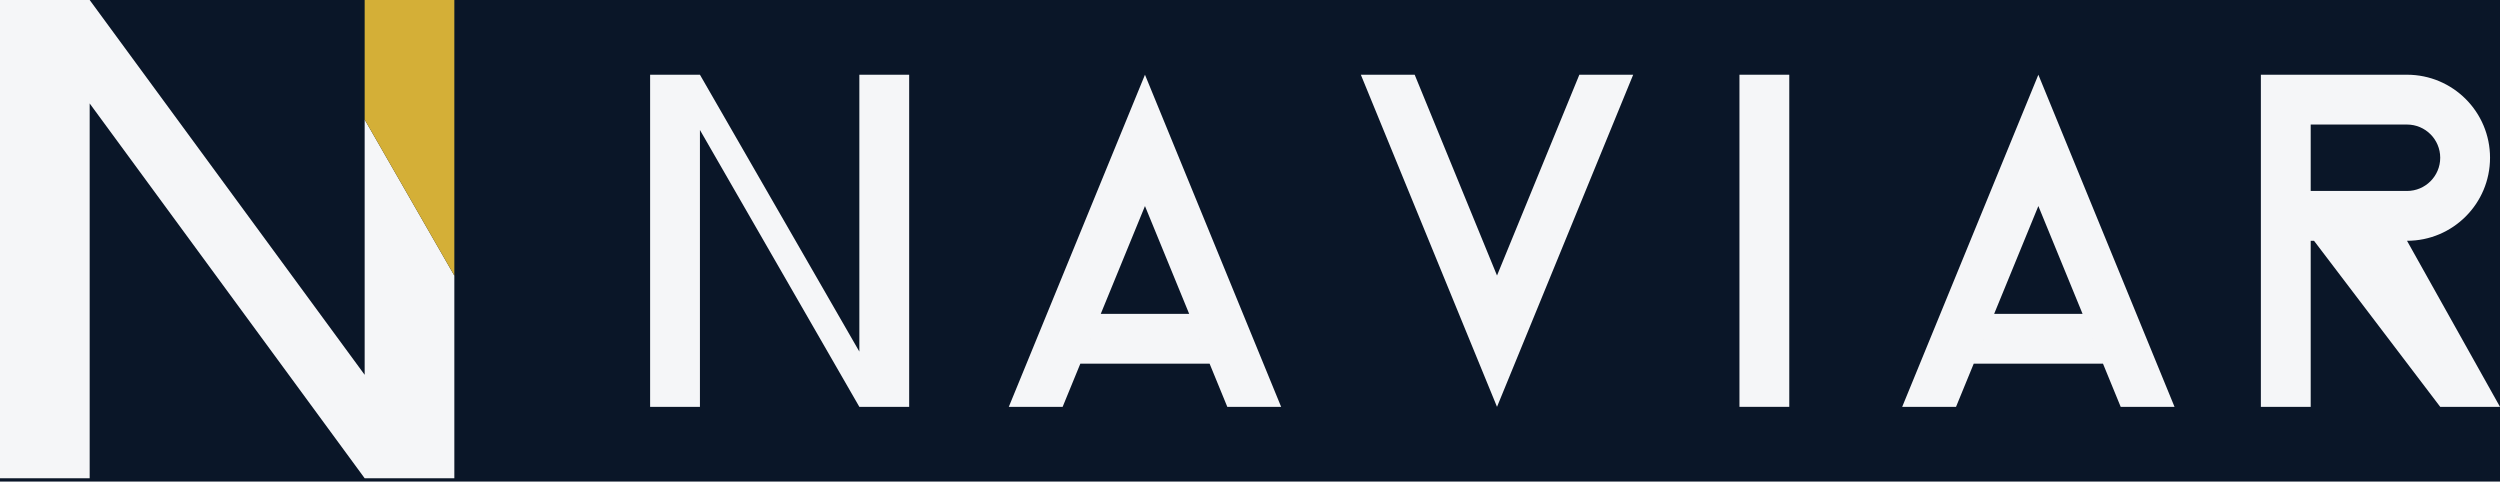
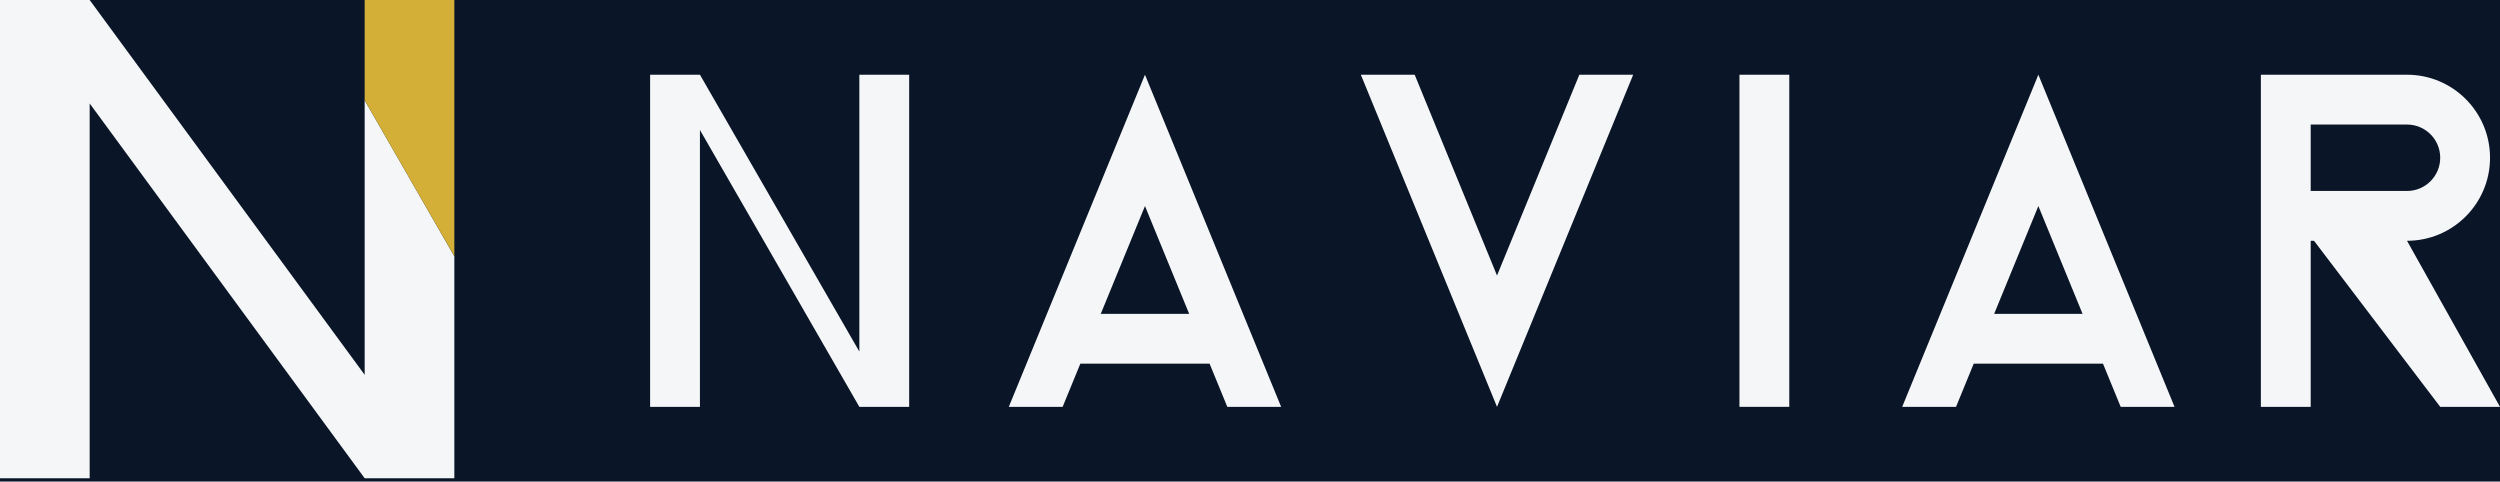
<svg xmlns="http://www.w3.org/2000/svg" viewBox="0 0 752.75 145.0" width="752.75" height="145.0" role="img" aria-label="NAVIAR">
  <rect x="0" y="0" width="752.75" height="145.0" fill="#0A1628" />
  <g transform="translate(0 0) scale(0.18)">
-     <path d="M0 0 H150.0 L610.0 626.97 V200.0 L760.0 461.0 V800.0 H610.0 L150.0 173.03 V800.0 H0 Z" fill="#F5F6F8" />
-     <path d="M610.0 0 H760.0 V461.0 L610.0 200.0 Z" fill="#D4AF37" />
+     <path d="M0 0 H150.0 L610.0 626.97 V167.7 L760.0 428.7 V800.0 H610.0 L150.0 173.03 V800.0 H0 Z" fill="#F5F6F8" />
+     <path d="M610.0 0 H760.0 V428.7 L610.0 167.7 Z" fill="#D4AF37" />
  </g>
  <path d="M0 0 H15.0 L63.0 83.36 V0 H78.0 V100.0 H63.0 L15.0 16.64 V100.0 H0 Z" transform="translate(195.75 22.5)" fill="#F5F6F8" fill-rule="evenodd" />
  <path d="M41.0 0.0 L82.0 100.0 L65.79 100.0 L41.0 39.54 L16.21 100.0 L0 100.0 Z M27.69 72.0 H54.31 L60.46 87.0 H21.54 Z" transform="translate(303.75 22.5)" fill="#F5F6F8" fill-rule="evenodd" />
  <path d="M41.0 100.0 L82.0 0.0 L65.79 0.0 L41.0 60.46 L16.21 0.0 L0 0.0 Z" transform="translate(409.75 22.5)" fill="#F5F6F8" fill-rule="evenodd" />
  <path d="M0 0 H15.0 V100.0 H0 Z" transform="translate(523.75 22.5)" fill="#F5F6F8" fill-rule="evenodd" />
  <path d="M41.0 0.0 L82.0 100.0 L65.79 100.0 L41.0 39.54 L16.21 100.0 L0 100.0 Z M27.69 72.0 H54.31 L60.46 87.0 H21.54 Z" transform="translate(572.75 22.5)" fill="#F5F6F8" fill-rule="evenodd" />
  <path d="M0 0 H44.0 A25.0 25.0 0 0 1 44.0 50.0 L72.0 100.0 H54.0 L16.0 50.0 H15.0 V100.0 H0 Z M15.0 15.0 H44.0 A10.0 10.0 0 0 1 44.0 35.0 H15.0 Z" transform="translate(680.75 22.5)" fill="#F5F6F8" fill-rule="evenodd" />
</svg>
